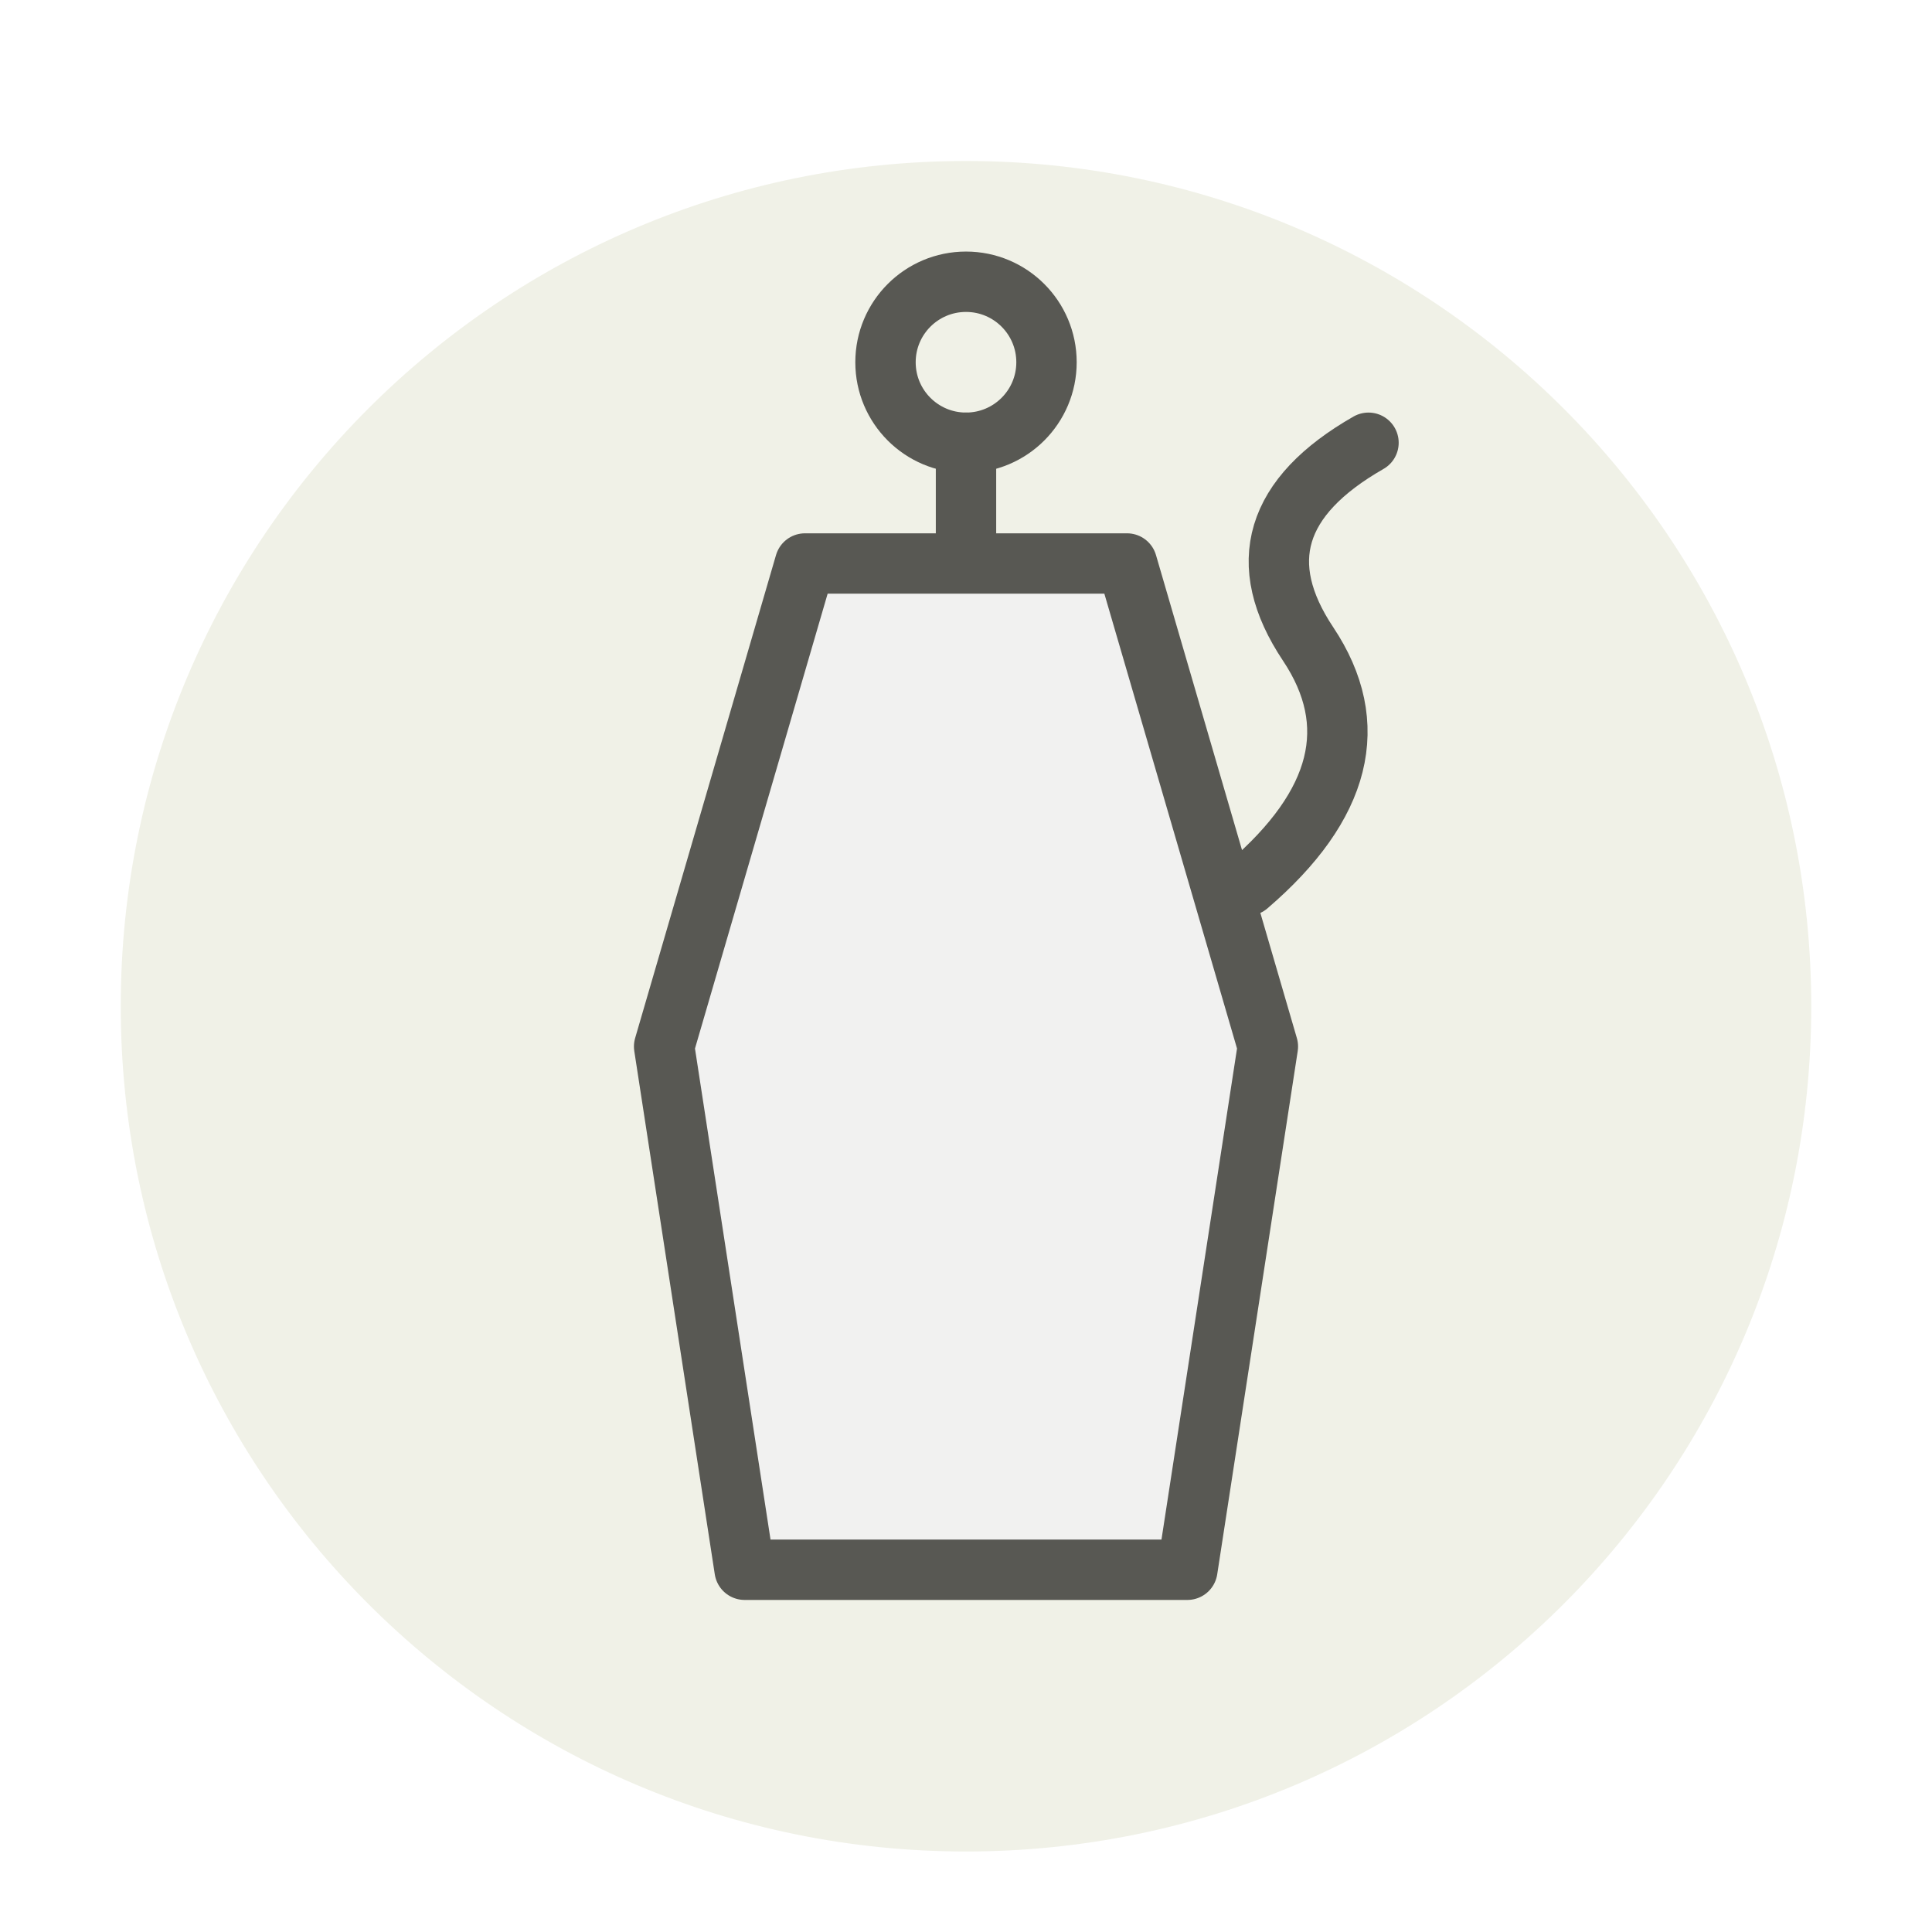
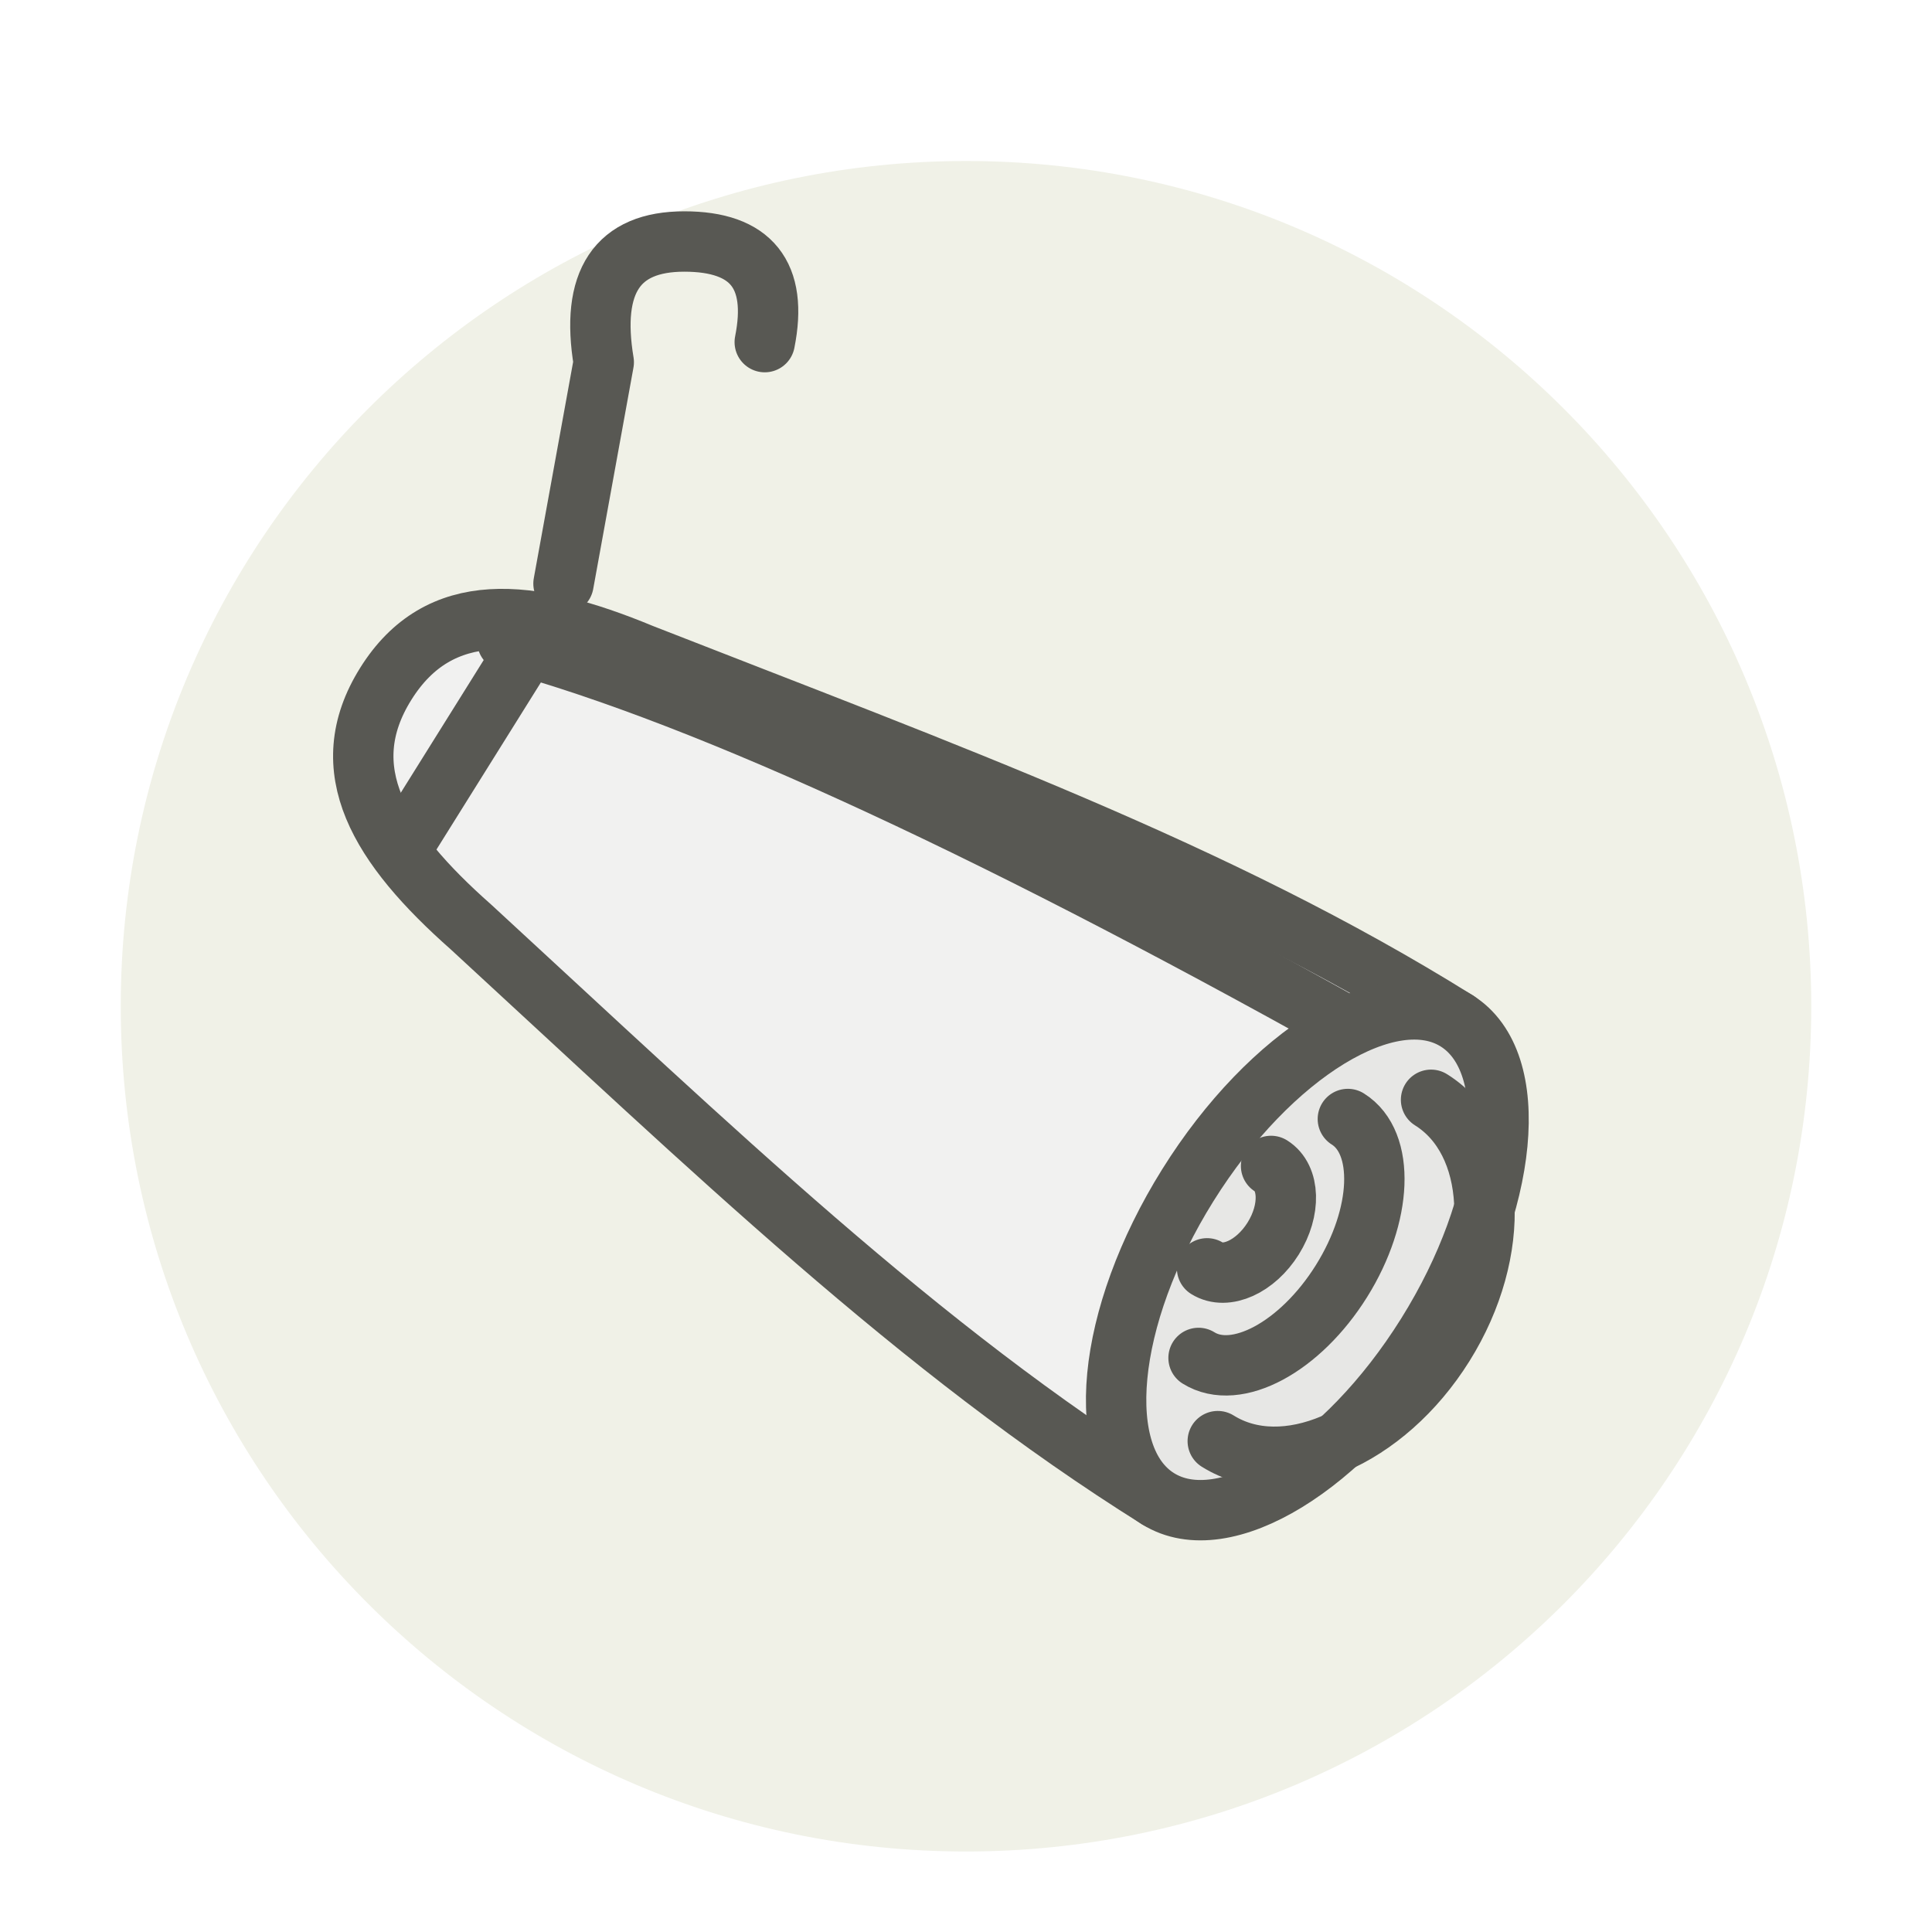
<svg xmlns="http://www.w3.org/2000/svg" viewBox="0 0 96 96" width="104" height="104" role="img" aria-label="Cecina de León">
  <style>.s{fill:none;stroke:#585853;stroke-width:3;stroke-linecap:round}.f1,.f3,.sf{fill:#f1f1f0;stroke:#585853;stroke-width:3;stroke-linejoin:round}.f2{fill:#e7e7e5;stroke:#585853;stroke-width:3;stroke-linejoin:round}.dot{fill:#585853}.bg{fill:#F0F1E7}@media(prefers-color-scheme:dark){.s,.f1,.f2,.f3,.sf{stroke:#b8b5ae}.f1,.f3,.sf{fill:#242422}.f2{fill:#2c2c29}.dot{fill:#b8b5ae}.bg{fill:#242619}}</style>
  <circle class="bg" cx="48" cy="50" r="42" />
-   <circle class="s" cx="48" cy="18" r="4" />
-   <path class="s" d="M48 22v6" />
-   <path class="f3 sf" d="M40 28h16l7 24-4 26H37l-4-26z" />
-   <path class="s" d="M62 44q7-6 3-12t3-10" />
+   <path class="s" d="M28 29L30 18M30 18q-1-6 4-6q5 0 4 5" />
+   <path class="f3 sf" d="M-34 0C-34 -5 -30 -7 -24 -8C-8 -11 6 -14 20 -14L20 14C6 14 -8 11 -24 8C-30 7 -34 5 -34 0z" transform="translate(48 52) rotate(32)" />
+   <path class="s" d="M-30 -5C-20 -8 -4 -10 18 -11M-29 -6v12" transform="translate(48 52) rotate(32)" />
+   <ellipse class="f2 sf" cx="0" cy="0" rx="7" ry="14" transform="translate(48 52) rotate(32) translate(20 0)" />
+   <path class="s" d="M-2 -7a4 7 0 0 1 0 14M1 -10a7 10 0 0 1 0 20M-4 -3a2 3 0 0 1 0 6" transform="translate(48 52) rotate(32) translate(20 0)" />
</svg>
